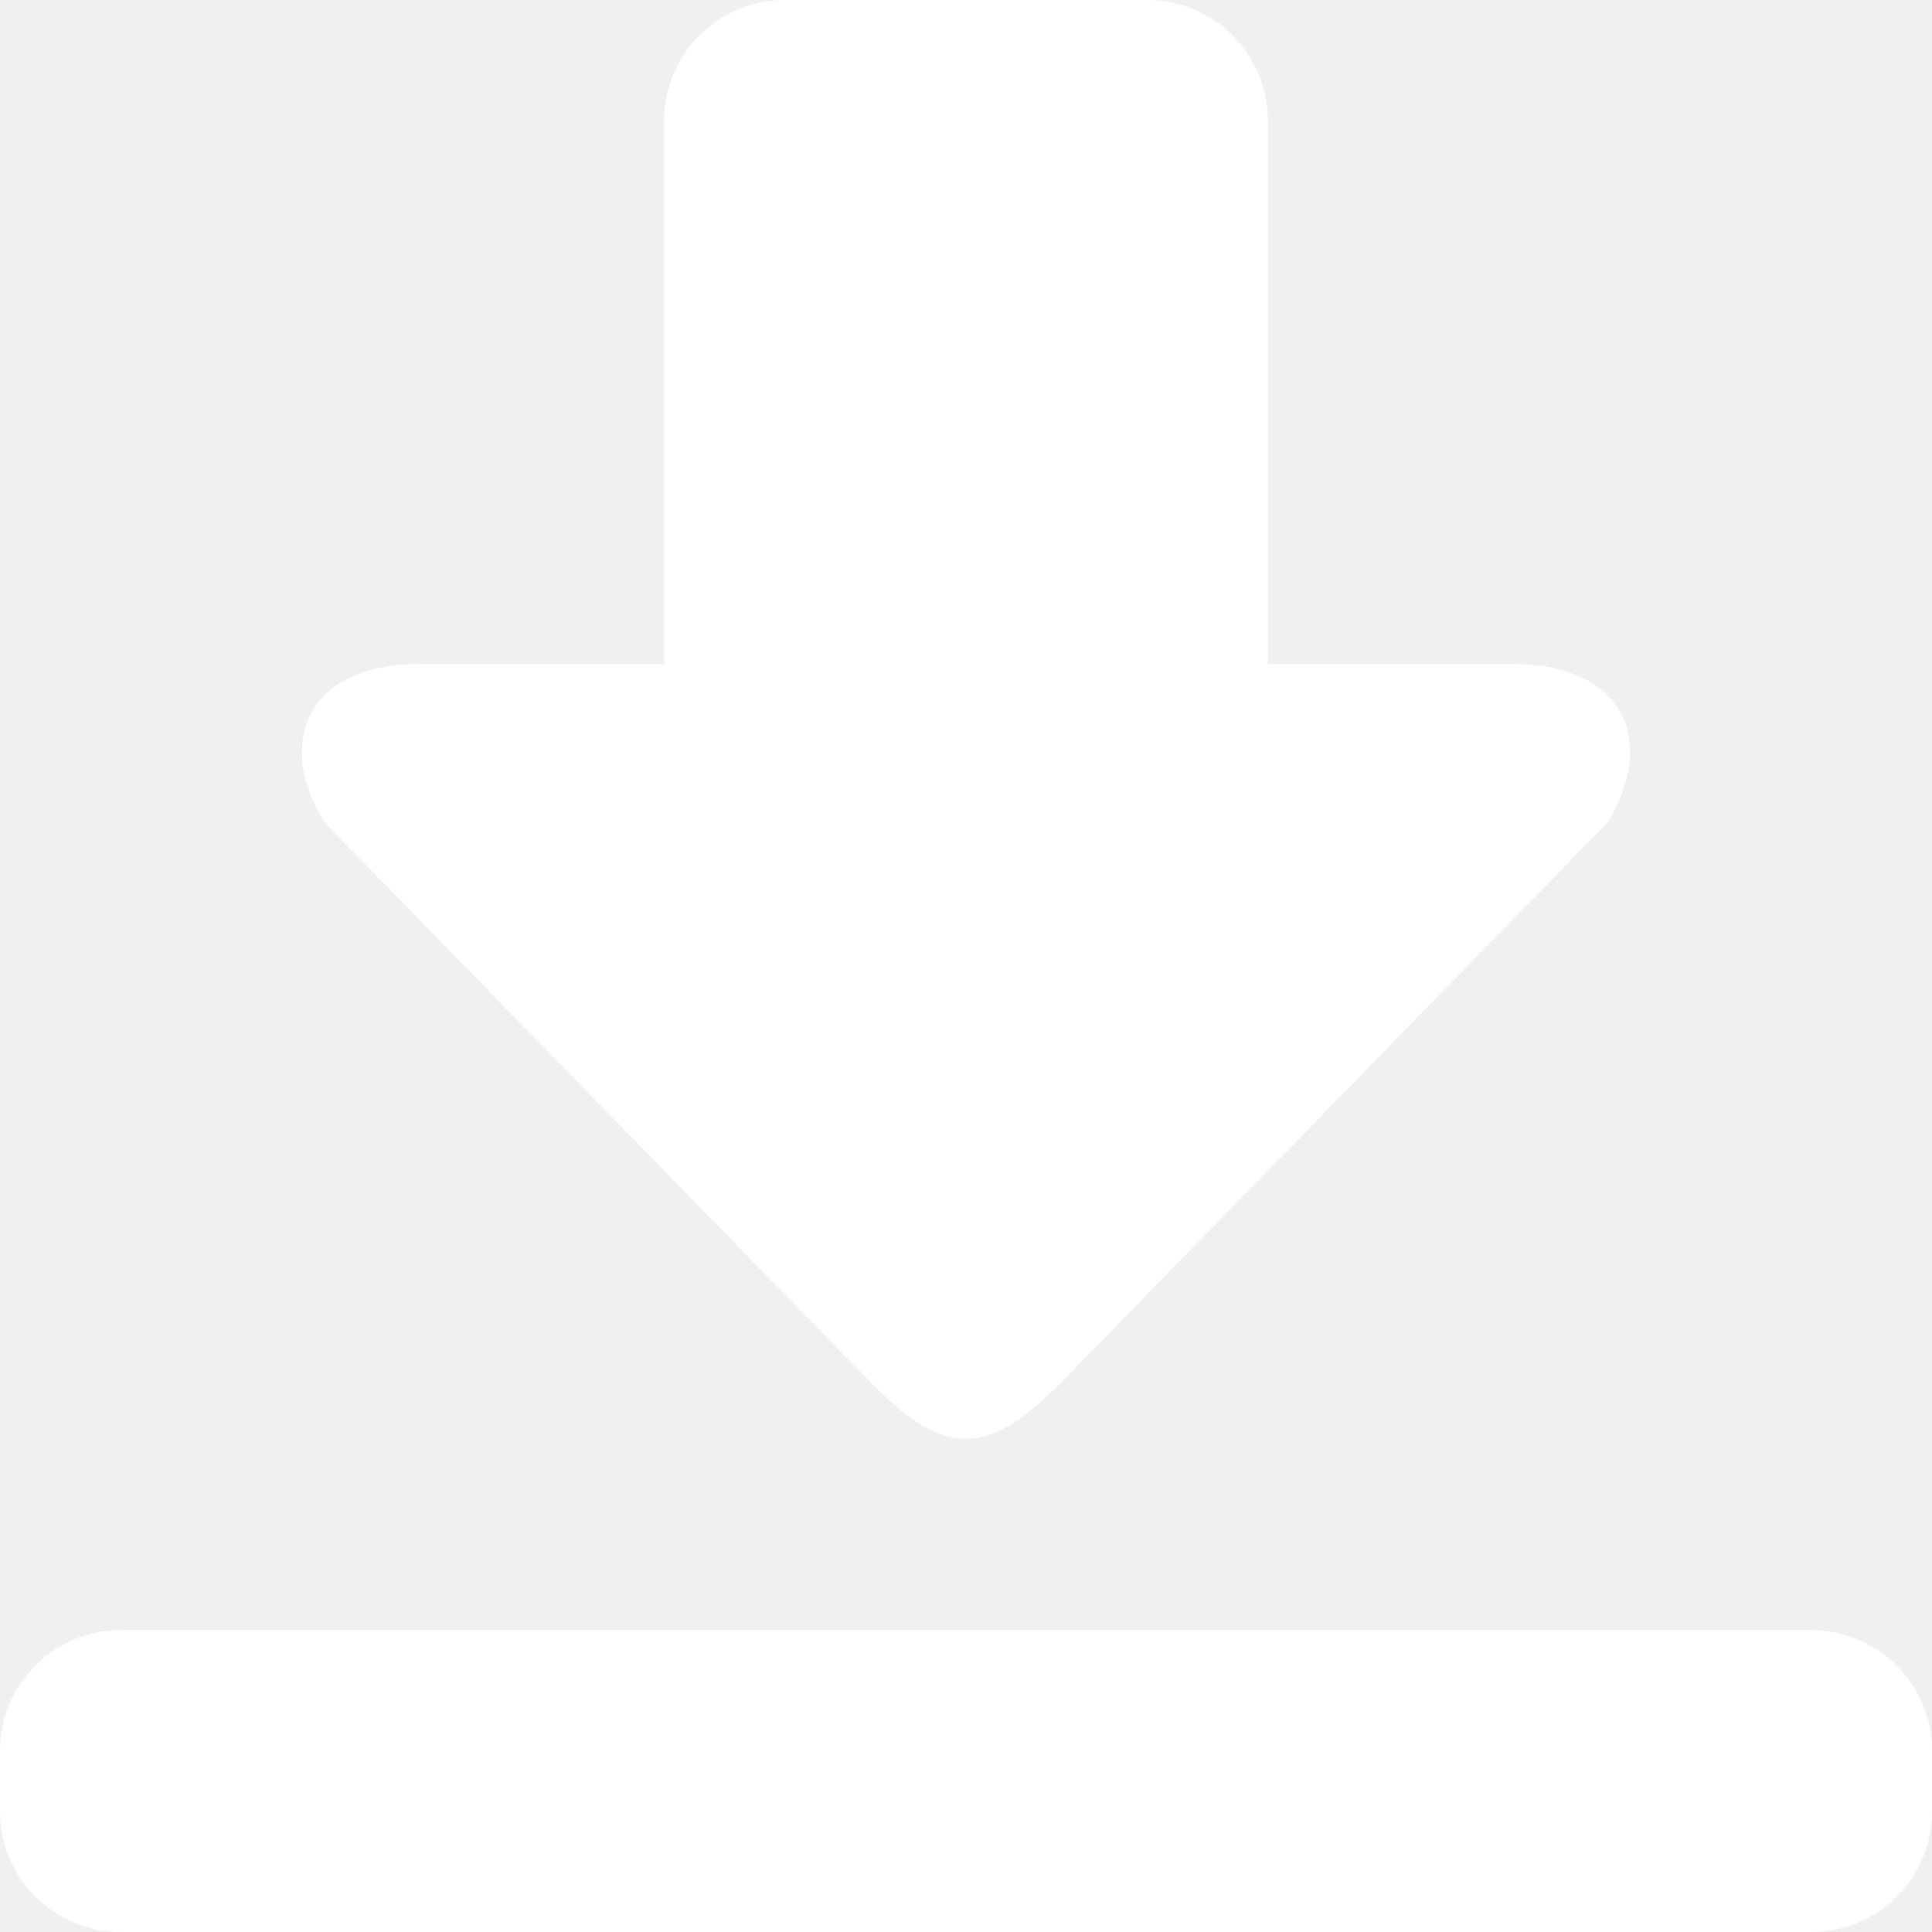
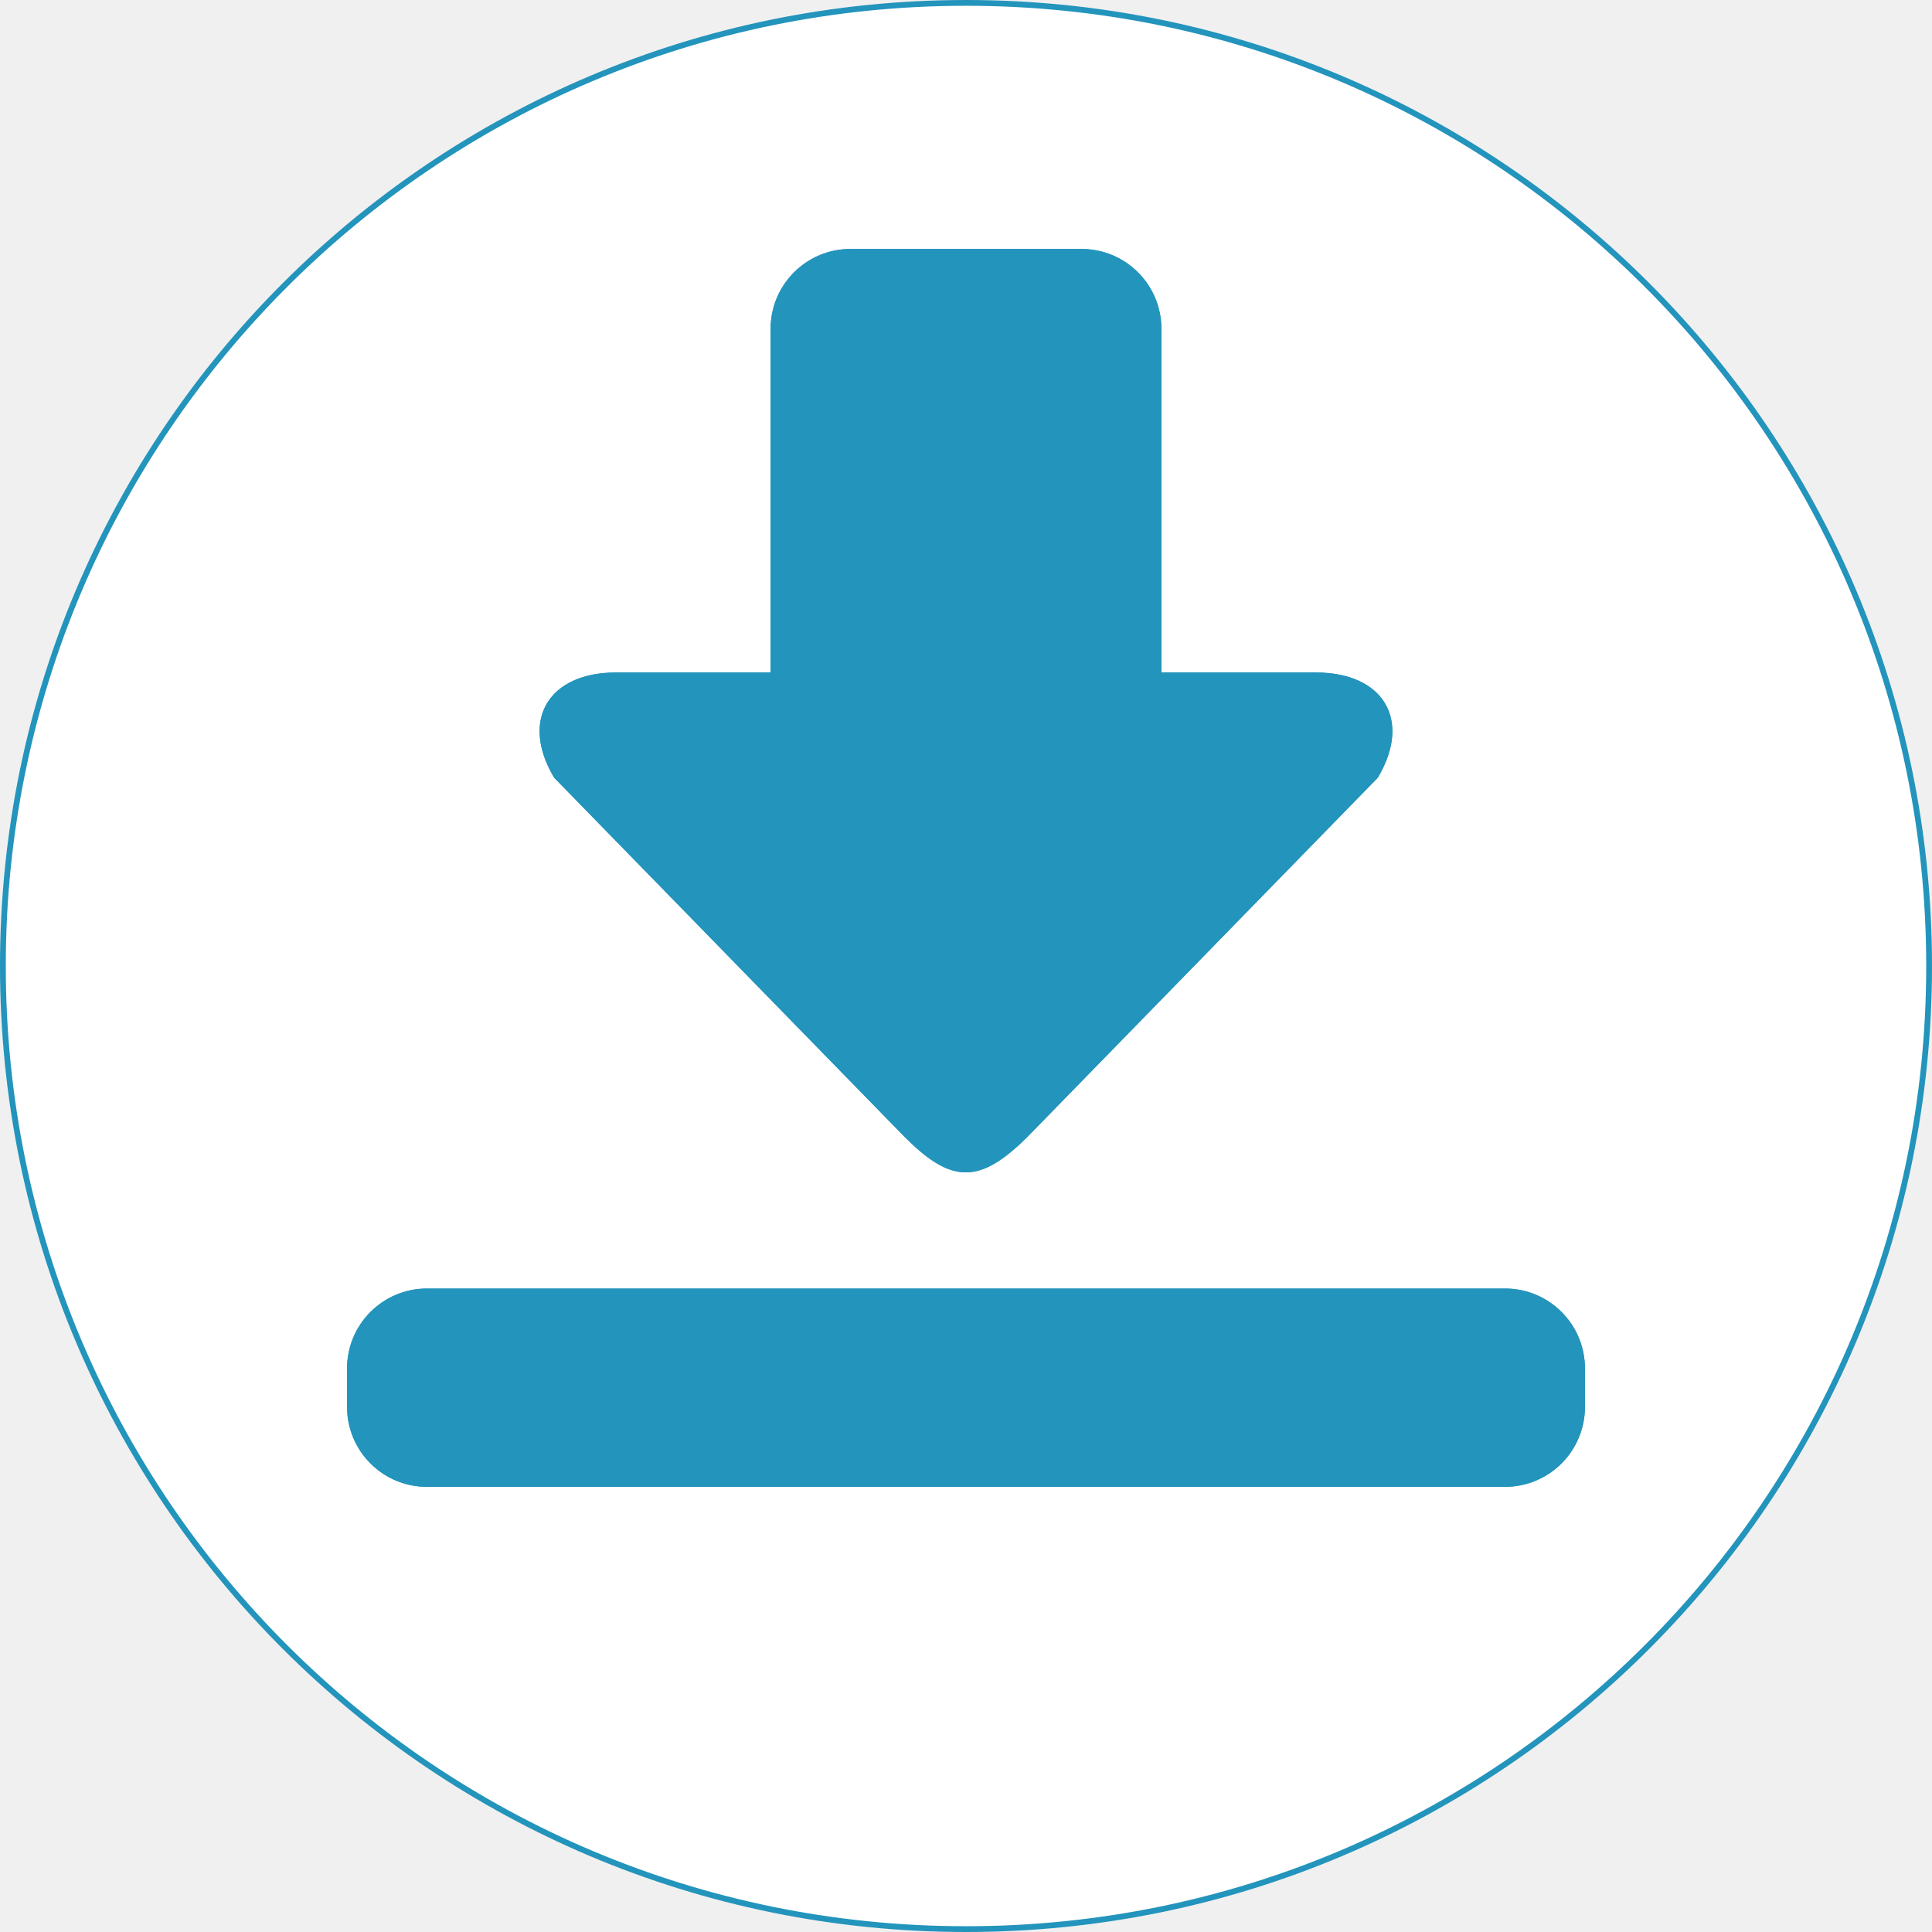
- <svg xmlns="http://www.w3.org/2000/svg" version="1.1" id="Layer_1" x="0px" y="0px" viewBox="0 0 286.053 286.053" style="enable-background:new 0 0 286.053 286.053;" xml:space="preserve">
+ <svg xmlns="http://www.w3.org/2000/svg" version="1.1" id="Layer_1" x="0px" y="0px" viewBox="0 0 334 334" style="enable-background:new 0 0 334 334;" xml:space="preserve">
+   <style type="text/css">
+ 	.st0{fill:#2394BC;}
+ 	.st1{fill:#FFFFFF;stroke:#2394BC;stroke-miterlimit:10;}
+ 	.st2{fill:none;stroke:#2394BC;stroke-miterlimit:10;}
+ </style>
  <g>
-     <path style="fill:#FFFFFF;" d="M129.162,204.922c10.62,10.62,16.672,11.031,27.72,0l81.212-83.242   c7.625-12.846,1.386-23.349-13.856-23.349h-36.517V17.878C187.723,8.01,179.713,0,169.845,0H116.21   c-9.869,0-17.878,8.01-17.878,17.878v80.453H61.806c-15.241,0-21.481,10.512-13.856,23.349L129.162,204.922z M268.176,241.358   H17.878C8.01,241.358,0,249.367,0,259.236v8.939c0,9.878,8.01,17.878,17.878,17.878h250.297c9.869,0,17.878-8.001,17.878-17.878   v-8.939C286.054,249.367,278.044,241.358,268.176,241.358z" />
+     <path class="st0" d="M260.19,223.26H73.81c-7.35,0-13.31,5.96-13.31,13.31v6.66c0,7.35,5.96,13.31,13.31,13.31h186.38   c7.35,0,13.31-5.96,13.31-13.31v-6.66C273.5,229.22,267.54,223.26,260.19,223.26z M227.47,116.76h-27.19V56.85   c0-7.35-5.96-13.31-13.31-13.31h-39.94c-7.35,0-13.31,5.96-13.31,13.31v59.91h-27.2c-11.34,0-15.99,7.83-10.32,17.38l60.48,61.99   c7.9,7.91,12.41,8.21,20.64,0l60.47-61.99C243.47,124.58,238.82,116.76,227.47,116.76z" />
  </g>
-   <g>
- </g>
-   <g>
- </g>
-   <g>
- </g>
-   <g>
- </g>
-   <g>
- </g>
-   <g>
- </g>
-   <g>
- </g>
-   <g>
- </g>
-   <g>
- </g>
-   <g>
- </g>
-   <g>
- </g>
-   <g>
- </g>
-   <g>
- </g>
-   <g>
- </g>
-   <g>
- </g>
+   <path class="st1" d="M167,0.5C75.05,0.5,0.5,75.05,0.5,167c0,91.96,74.55,166.5,166.5,166.5c91.96,0,166.5-74.54,166.5-166.5  C333.5,75.05,258.96,0.5,167,0.5z M106.52,116.76h27.2V56.85c0-7.35,5.96-13.31,13.31-13.31h39.94c7.35,0,13.31,5.96,13.31,13.31  v59.91h27.19c11.35,0,16,7.82,10.32,17.38l-60.47,61.99c-8.23,8.21-12.74,7.91-20.64,0L96.2,134.14  C90.53,124.59,95.18,116.76,106.52,116.76z M273.5,243.23c0,7.35-5.96,13.31-13.31,13.31H73.81c-7.35,0-13.31-5.96-13.31-13.31  v-6.66c0-7.35,5.96-13.31,13.31-13.31h186.38c7.35,0,13.31,5.96,13.31,13.31V243.23z" />
+   <path class="st2" d="M96.2,134.14c-5.67-9.55-1.02-17.38,10.32-17.38h27.2V56.85c0-7.35,5.96-13.31,13.31-13.31h39.94  c7.35,0,13.31,5.96,13.31,13.31v59.91h27.19c11.35,0,16,7.82,10.32,17.38l-60.47,61.99c-8.23,8.21-12.74,7.91-20.64,0L96.2,134.14z" />
+   <path class="st2" d="M273.5,236.57v6.66c0,7.35-5.96,13.31-13.31,13.31H73.81c-7.35,0-13.31-5.96-13.31-13.31v-6.66  c0-7.35,5.96-13.31,13.31-13.31h186.38C267.54,223.26,273.5,229.22,273.5,236.57z" />
</svg>
